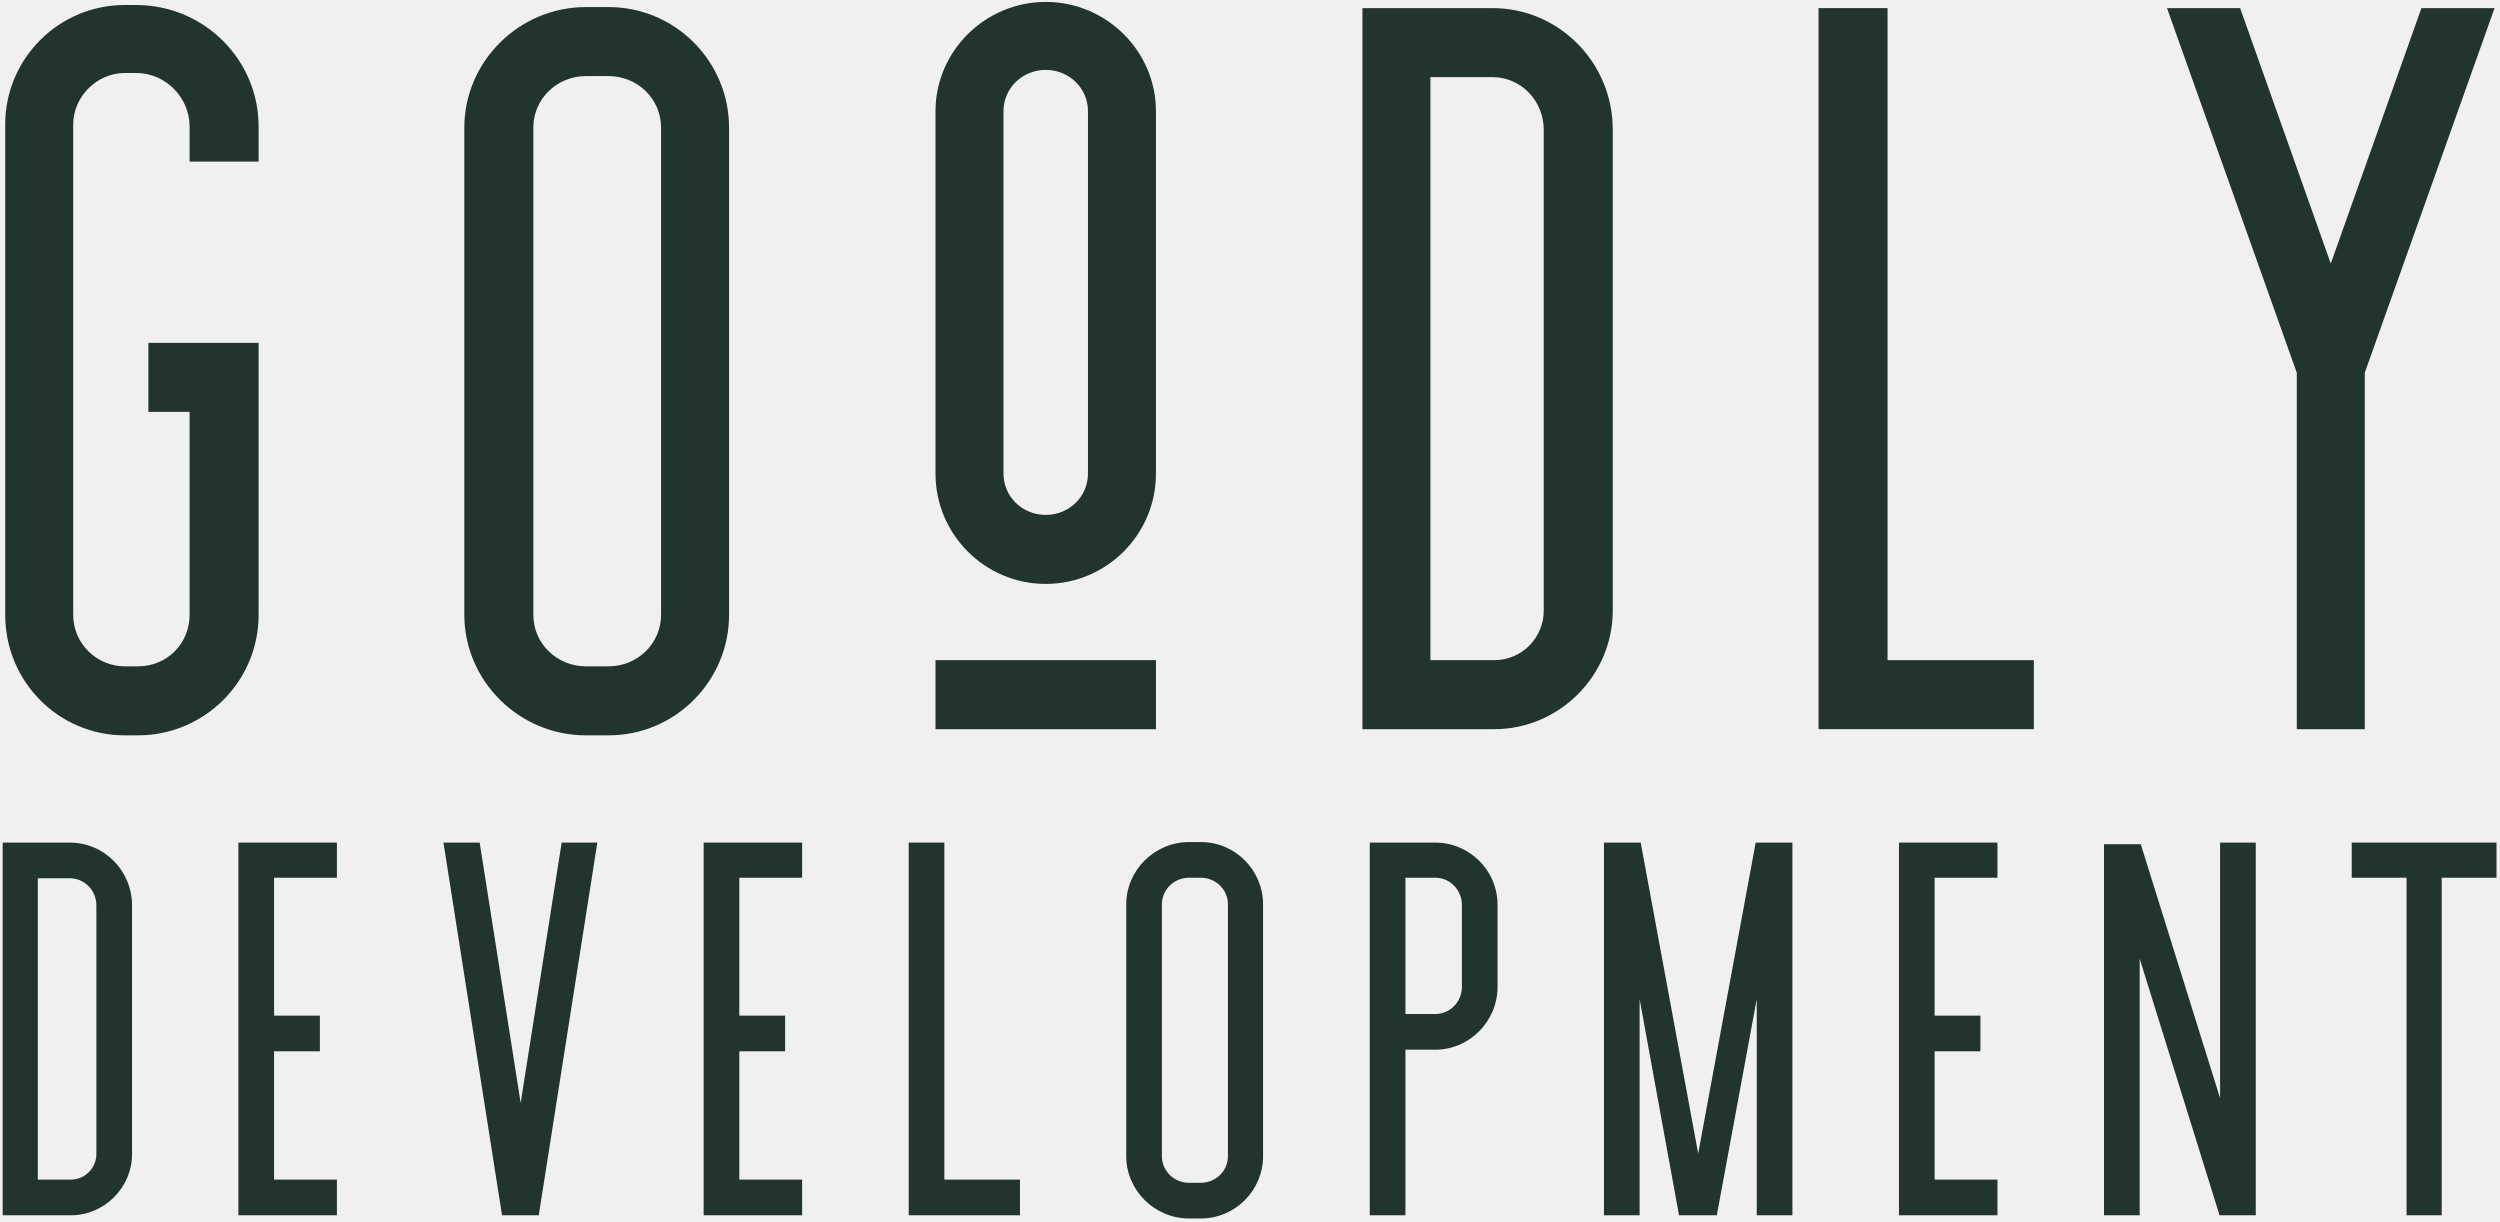
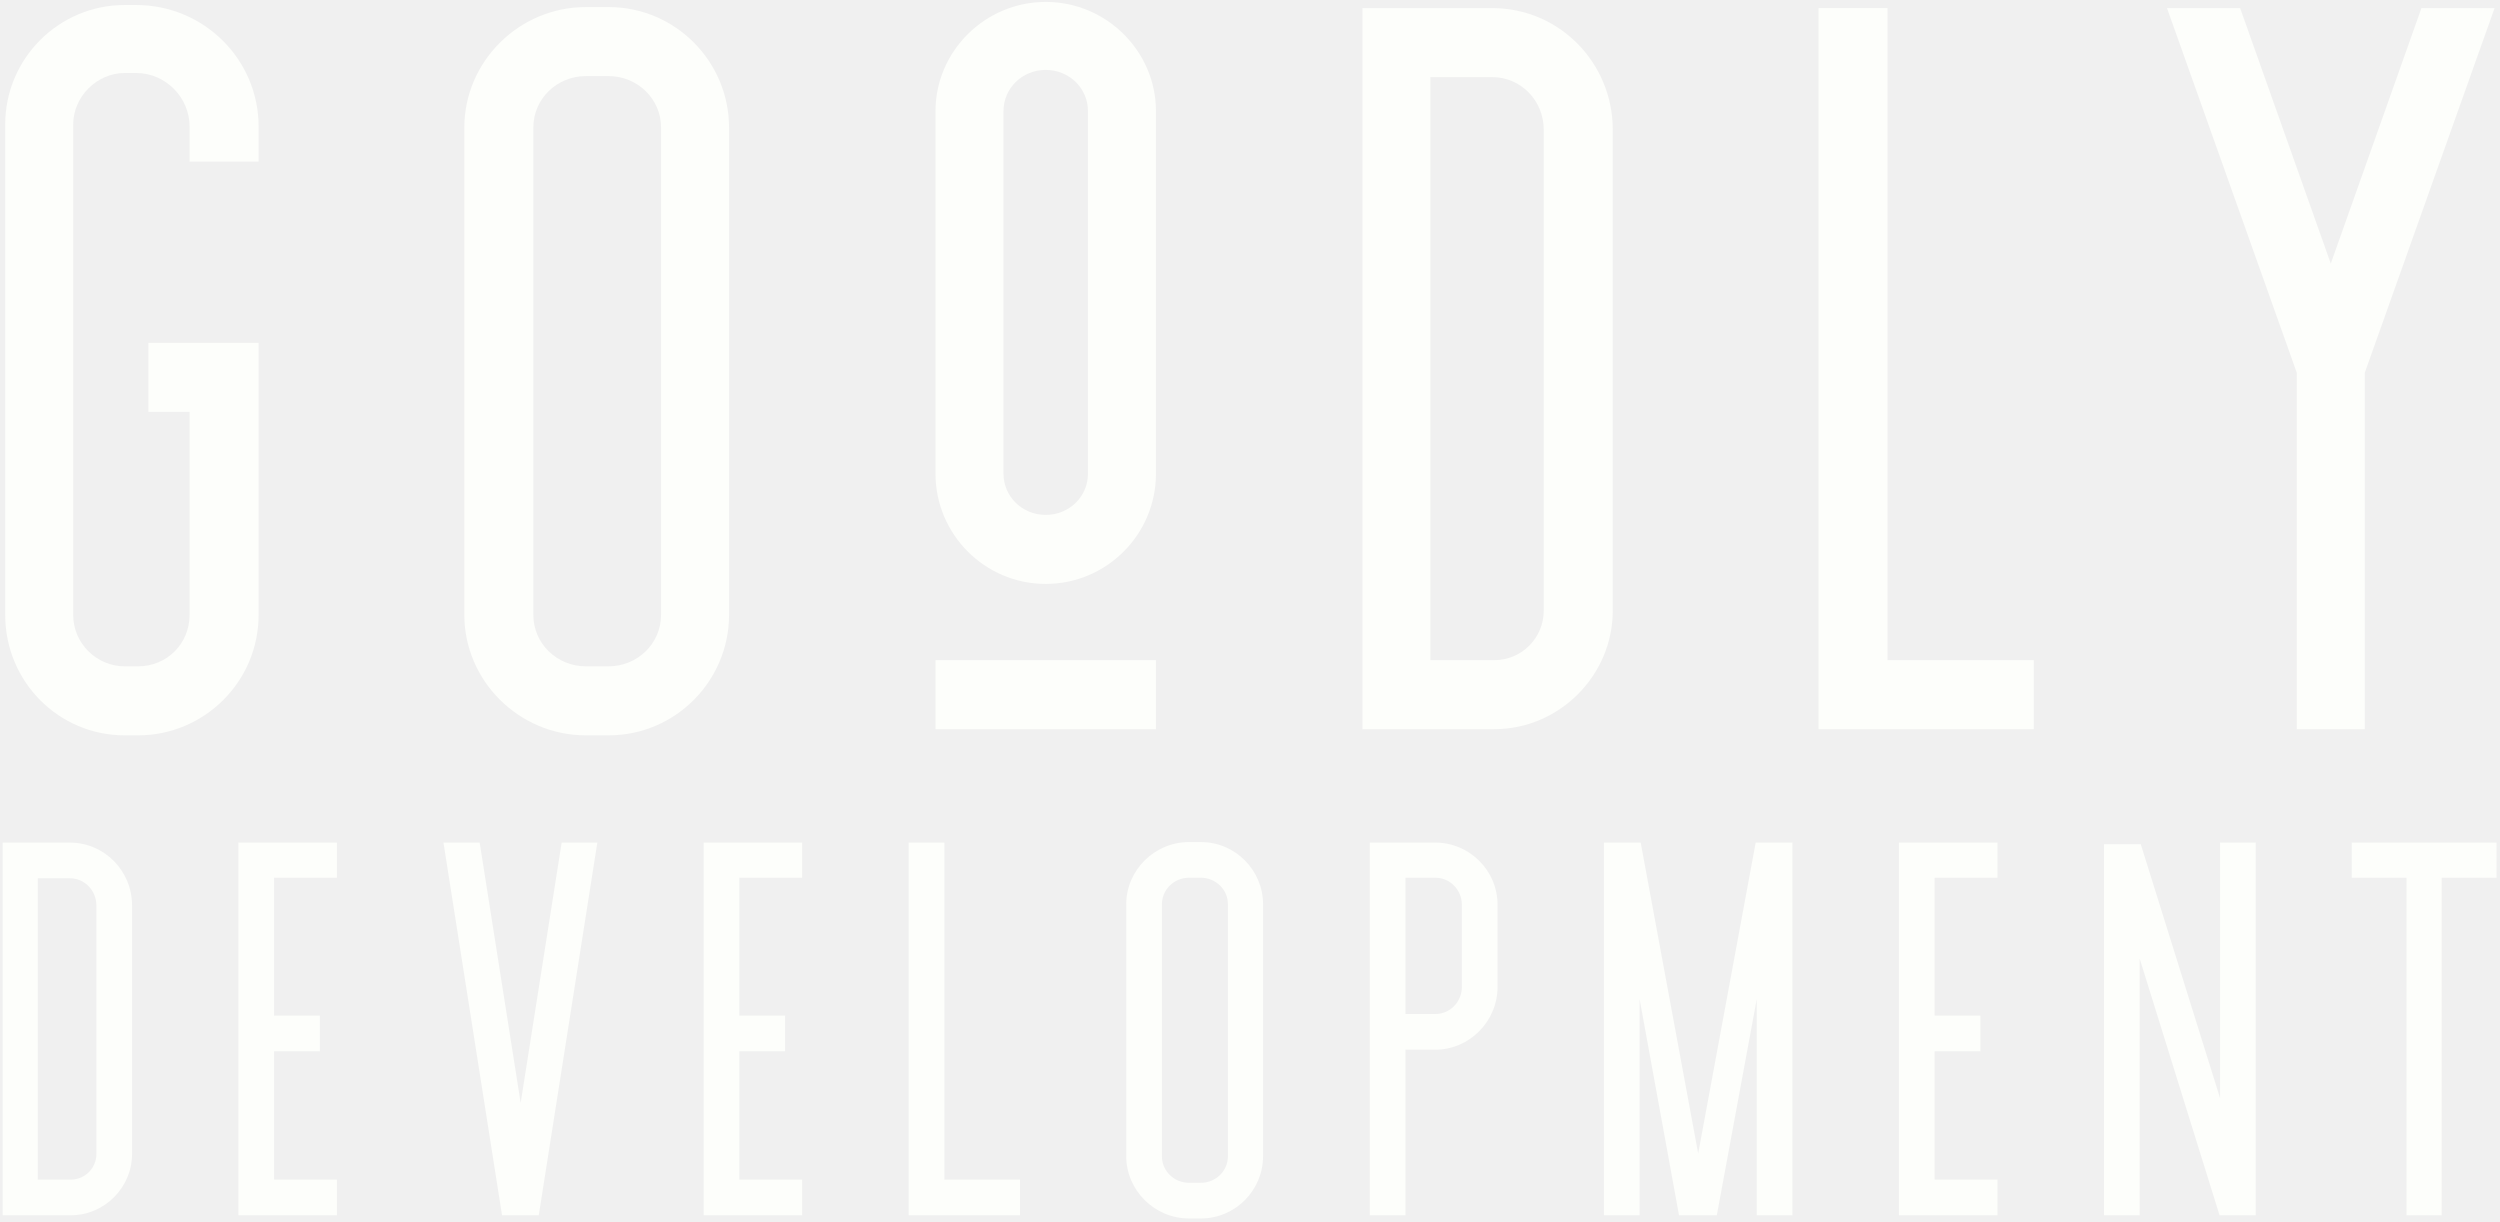
<svg xmlns="http://www.w3.org/2000/svg" width="432" height="211" viewBox="0 0 432 211" fill="none">
-   <path d="M23.506 0.866H21.548C10.156 0.866 0.9 10.122 0.9 21.514V106.242C0.9 117.812 10.156 127.068 21.548 127.068H23.862C35.254 127.068 44.688 117.812 44.688 106.242V59.25H25.642V71.176H32.762V106.242C32.762 111.226 28.846 115.142 23.862 115.142H21.548C16.742 115.142 12.648 111.226 12.648 106.242V21.514C12.648 16.708 16.742 12.614 21.548 12.614H23.506C28.668 12.614 32.762 16.886 32.762 21.87V27.922H44.688V21.87C44.688 10.3 35.254 0.866 23.506 0.866Z" fill="#22342E" />
-   <path d="M105.155 1.222H101.239C89.669 1.222 80.235 10.656 80.235 22.048V106.242C80.235 117.634 89.669 127.068 101.239 127.068H105.155C116.725 127.068 125.981 117.634 125.981 106.242V22.048C125.981 10.656 116.725 1.222 105.155 1.222ZM114.233 106.242C114.233 111.226 110.139 115.142 105.155 115.142H101.239C96.255 115.142 92.161 111.226 92.161 106.242V22.048C92.161 17.064 96.255 13.148 101.239 13.148H105.155C110.139 13.148 114.233 17.064 114.233 22.048V106.242Z" fill="#22342E" />
-   <path d="M180.702 100.902C170.2 100.902 161.656 92.358 161.656 81.856V19.2C161.656 8.876 170.2 0.332 180.702 0.332C191.204 0.332 199.748 8.876 199.748 19.2V81.856C199.748 92.358 191.204 100.902 180.702 100.902ZM180.702 12.08C176.608 12.08 173.404 15.284 173.404 19.2V81.856C173.404 85.772 176.608 88.976 180.702 88.976C184.796 88.976 188 85.772 188 81.856V19.2C188 15.284 184.796 12.08 180.702 12.08ZM161.656 114.074V126H199.748V114.074H161.656Z" fill="#22342E" />
-   <path d="M257.857 1.4H235.429V126H258.213C269.427 126 278.683 116.744 278.683 105.53V22.404C278.683 10.834 269.427 1.4 257.857 1.4ZM266.757 105.53C266.757 110.158 263.019 114.074 258.213 114.074H247.177V13.326H257.857C262.841 13.326 266.757 17.42 266.757 22.404V105.53Z" fill="#22342E" />
-   <path d="M326.169 1.4H314.243V126H351.445V114.074H326.169V1.4Z" fill="#22342E" />
-   <path d="M418.423 1.4L402.759 45.544L387.095 1.4H374.457L396.885 64.412V126H408.633V64.412L431.061 1.4H418.423Z" fill="#22342E" />
-   <path d="M12.054 145.6H0.462V210H12.238C18.034 210 22.818 205.216 22.818 199.42V156.456C22.818 150.476 18.034 145.6 12.054 145.6ZM16.654 199.42C16.654 201.812 14.722 203.836 12.238 203.836H6.534V151.764H12.054C14.63 151.764 16.654 153.88 16.654 156.456V199.42Z" fill="#22342E" />
-   <path d="M41.197 210H58.217V203.836H47.361V181.664H55.273V175.5H47.361V151.672H58.217V145.6H41.197V210Z" fill="#22342E" />
-   <path d="M97.055 145.6L89.971 190.588L82.887 145.6H76.631L86.751 210H93.099L103.219 145.6H97.055Z" fill="#22342E" />
-   <path d="M121.589 210H138.609V203.836H127.753V181.664H135.665V175.5H127.753V151.672H138.609V145.6H121.589V210Z" fill="#22342E" />
-   <path d="M163.187 145.6H157.023V210H176.251V203.836H163.187V145.6Z" fill="#22342E" />
-   <path d="M207.494 145.508H205.47C199.49 145.508 194.614 150.384 194.614 156.272V199.788C194.614 205.676 199.49 210.552 205.47 210.552H207.494C213.474 210.552 218.258 205.676 218.258 199.788V156.272C218.258 150.384 213.474 145.508 207.494 145.508ZM212.186 199.788C212.186 202.364 210.07 204.388 207.494 204.388H205.47C202.894 204.388 200.778 202.364 200.778 199.788V156.272C200.778 153.696 202.894 151.672 205.47 151.672H207.494C210.07 151.672 212.186 153.696 212.186 156.272V199.788Z" fill="#22342E" />
-   <path d="M248.013 145.6H236.697V210H242.861V181.388H248.013C253.901 181.388 258.777 176.512 258.777 170.532V156.364C258.777 150.384 253.901 145.6 248.013 145.6ZM252.613 170.532C252.613 173.108 250.589 175.224 248.013 175.224H242.861V151.672H248.013C250.589 151.672 252.613 153.788 252.613 156.364V170.532Z" fill="#22342E" />
-   <path d="M303.382 145.6L293.446 199.328L283.51 145.6H277.162V210H283.326V172.648L290.134 210H296.666L303.566 172.648V210H309.73V145.6H303.382Z" fill="#22342E" />
-   <path d="M328.14 210H345.16V203.836H334.304V181.664H342.216V175.5H334.304V151.672H345.16V145.6H328.14V210Z" fill="#22342E" />
-   <path d="M389.794 210V145.6H383.63V189.76L369.922 145.876H363.574V210H369.738V165.656L383.538 210H389.794Z" fill="#22342E" />
-   <path d="M406.376 151.672H415.852V210H421.924V151.672H431.4V145.6H406.376V151.672Z" fill="#22342E" />
+   <g clip-path="url(#clip0_609_2)">
+     <path d="M23.506 0.866H21.548C10.156 0.866 0.9 10.122 0.9 21.514V106.242C0.9 117.812 10.156 127.068 21.548 127.068H23.862C35.254 127.068 44.688 117.812 44.688 106.242V59.25H25.642V71.176H32.762V106.242C32.762 111.226 28.846 115.142 23.862 115.142H21.548C16.742 115.142 12.648 111.226 12.648 106.242V21.514C12.648 16.708 16.742 12.614 21.548 12.614H23.506C28.668 12.614 32.762 16.886 32.762 21.87V27.922H44.688V21.87C44.688 10.3 35.254 0.866 23.506 0.866Z" fill="#FDFEFB" />
+     <path d="M105.155 1.222H101.239C89.669 1.222 80.235 10.656 80.235 22.048V106.242C80.235 117.634 89.669 127.068 101.239 127.068H105.155C116.725 127.068 125.981 117.634 125.981 106.242V22.048C125.981 10.656 116.725 1.222 105.155 1.222ZM114.233 106.242C114.233 111.226 110.139 115.142 105.155 115.142H101.239C96.255 115.142 92.161 111.226 92.161 106.242V22.048C92.161 17.064 96.255 13.148 101.239 13.148H105.155C110.139 13.148 114.233 17.064 114.233 22.048V106.242Z" fill="#FDFEFB" />
+     <path d="M180.702 100.902C170.2 100.902 161.656 92.358 161.656 81.856V19.2C161.656 8.876 170.2 0.332 180.702 0.332C191.204 0.332 199.748 8.876 199.748 19.2V81.856C199.748 92.358 191.204 100.902 180.702 100.902ZM180.702 12.08C176.608 12.08 173.404 15.284 173.404 19.2V81.856C173.404 85.772 176.608 88.976 180.702 88.976C184.796 88.976 188 85.772 188 81.856V19.2C188 15.284 184.796 12.08 180.702 12.08ZM161.656 114.074V126H199.748V114.074H161.656Z" fill="#FDFEFB" />
+     <path d="M257.857 1.4H235.429V126H258.213C269.427 126 278.683 116.744 278.683 105.53V22.404C278.683 10.834 269.427 1.4 257.857 1.4ZM266.757 105.53C266.757 110.158 263.019 114.074 258.213 114.074H247.177V13.326H257.857C262.841 13.326 266.757 17.42 266.757 22.404V105.53Z" fill="#FDFEFB" />
+     <path d="M326.169 1.4H314.243V126H351.445V114.074H326.169V1.4Z" fill="#FDFEFB" />
+     <path d="M418.423 1.4L402.759 45.544L387.095 1.4H374.457L396.885 64.412V126H408.633V64.412L431.061 1.4H418.423Z" fill="#FDFEFB" />
+     <path d="M12.054 145.6H0.462V210H12.238C18.034 210 22.818 205.216 22.818 199.42V156.456C22.818 150.476 18.034 145.6 12.054 145.6ZM16.654 199.42C16.654 201.812 14.722 203.836 12.238 203.836H6.534V151.764H12.054C14.63 151.764 16.654 153.88 16.654 156.456V199.42Z" fill="#FDFEFB" />
+     <path d="M41.197 210H58.217V203.836H47.361V181.664H55.273V175.5H47.361V151.672H58.217V145.6H41.197V210Z" fill="#FDFEFB" />
+     <path d="M97.055 145.6L89.971 190.588L82.887 145.6H76.631L86.751 210H93.099L103.219 145.6H97.055Z" fill="#FDFEFB" />
+     <path d="M121.589 210H138.609V203.836H127.753V181.664H135.665V175.5H127.753V151.672H138.609V145.6H121.589V210Z" fill="#FDFEFB" />
+     <path d="M163.187 145.6H157.023V210H176.251V203.836H163.187V145.6Z" fill="#FDFEFB" />
+     <path d="M207.494 145.508H205.47C199.49 145.508 194.614 150.384 194.614 156.272V199.788C194.614 205.676 199.49 210.552 205.47 210.552H207.494C213.474 210.552 218.258 205.676 218.258 199.788V156.272C218.258 150.384 213.474 145.508 207.494 145.508ZM212.186 199.788C212.186 202.364 210.07 204.388 207.494 204.388H205.47C202.894 204.388 200.778 202.364 200.778 199.788V156.272C200.778 153.696 202.894 151.672 205.47 151.672H207.494C210.07 151.672 212.186 153.696 212.186 156.272V199.788Z" fill="#FDFEFB" />
+     <path d="M248.013 145.6H236.697V210H242.861V181.388H248.013C253.901 181.388 258.777 176.512 258.777 170.532V156.364C258.777 150.384 253.901 145.6 248.013 145.6ZM252.613 170.532C252.613 173.108 250.589 175.224 248.013 175.224H242.861V151.672H248.013C250.589 151.672 252.613 153.788 252.613 156.364V170.532Z" fill="#FDFEFB" />
+     <path d="M303.382 145.6L293.446 199.328L283.51 145.6H277.162V210H283.326V172.648L290.134 210H296.666L303.566 172.648V210H309.73V145.6H303.382Z" fill="#FDFEFB" />
+     <path d="M328.14 210H345.16V203.836H334.304V181.664H342.216V175.5H334.304V151.672H345.16V145.6H328.14V210Z" fill="#FDFEFB" />
+     <path d="M389.794 210V145.6H383.63V189.76L369.922 145.876H363.574V210H369.738V165.656L383.538 210H389.794Z" fill="#FDFEFB" />
+     <path d="M406.376 151.672H415.852V210H421.924V151.672H431.4V145.6H406.376V151.672Z" fill="#FDFEFB" />
+   </g>
+   <defs>
+     <clipPath id="clip0_609_2">
+       <rect width="432" height="211" fill="white" />
+     </clipPath>
+   </defs>
</svg>
